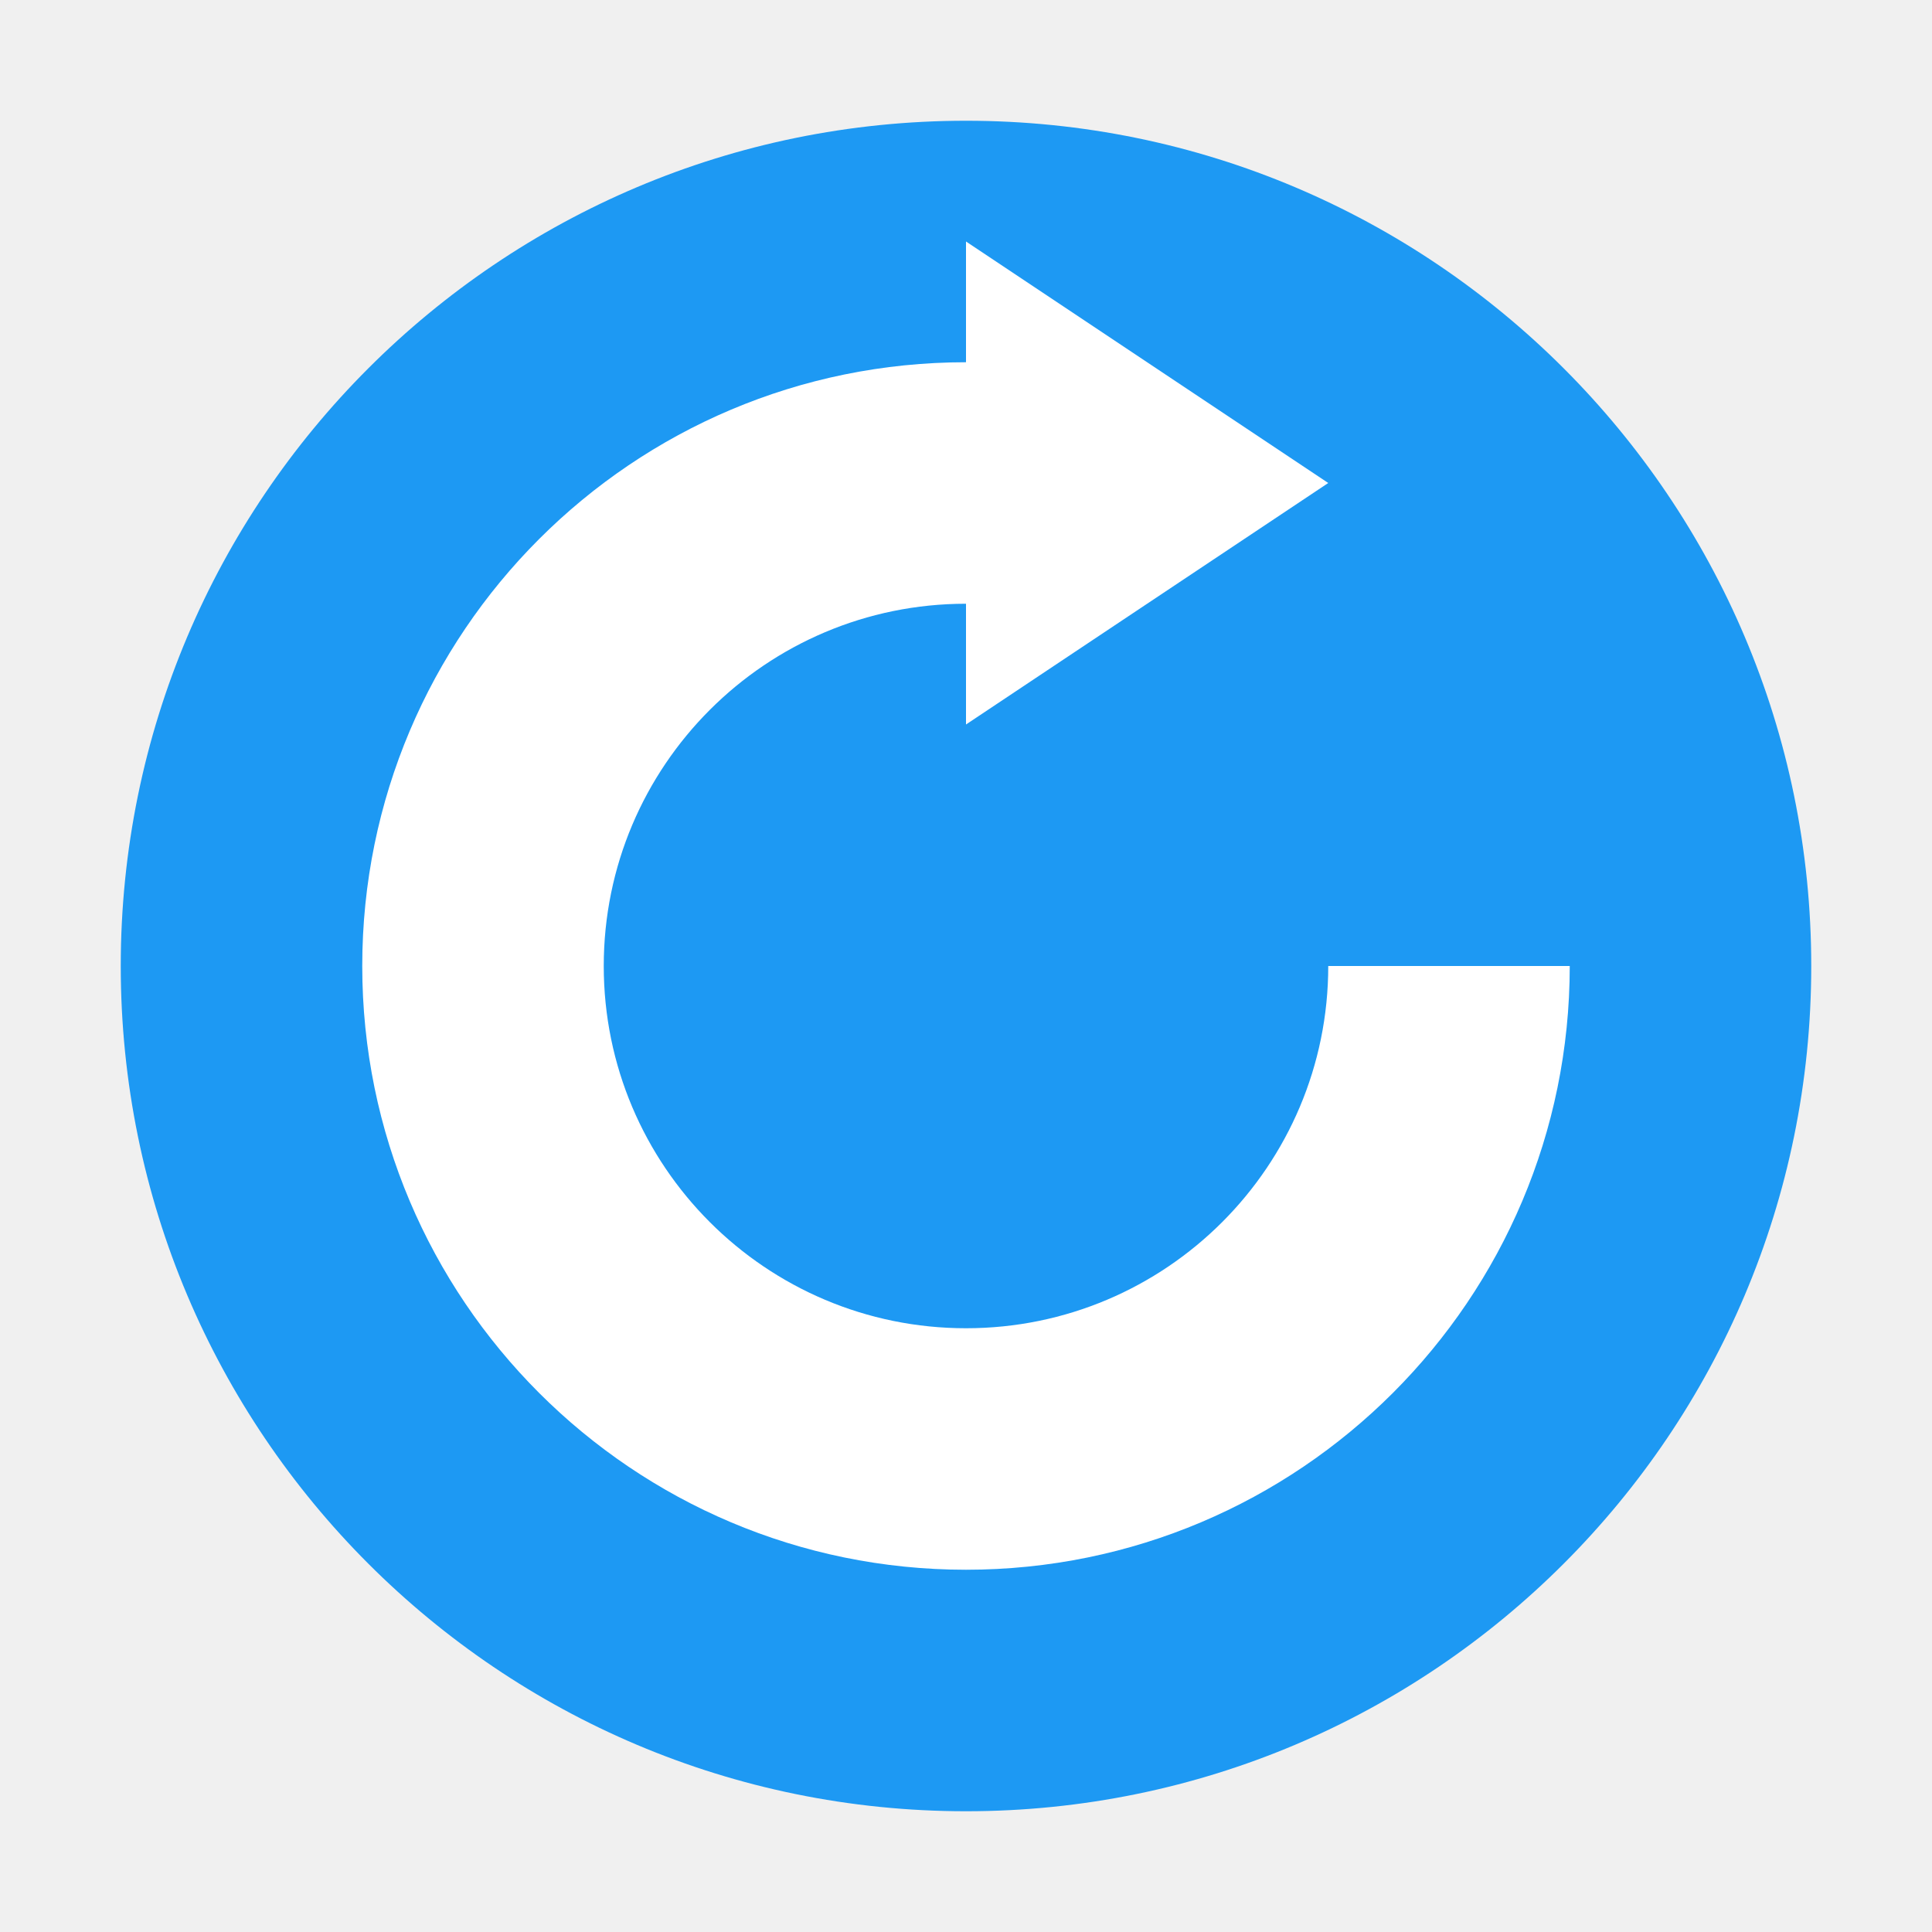
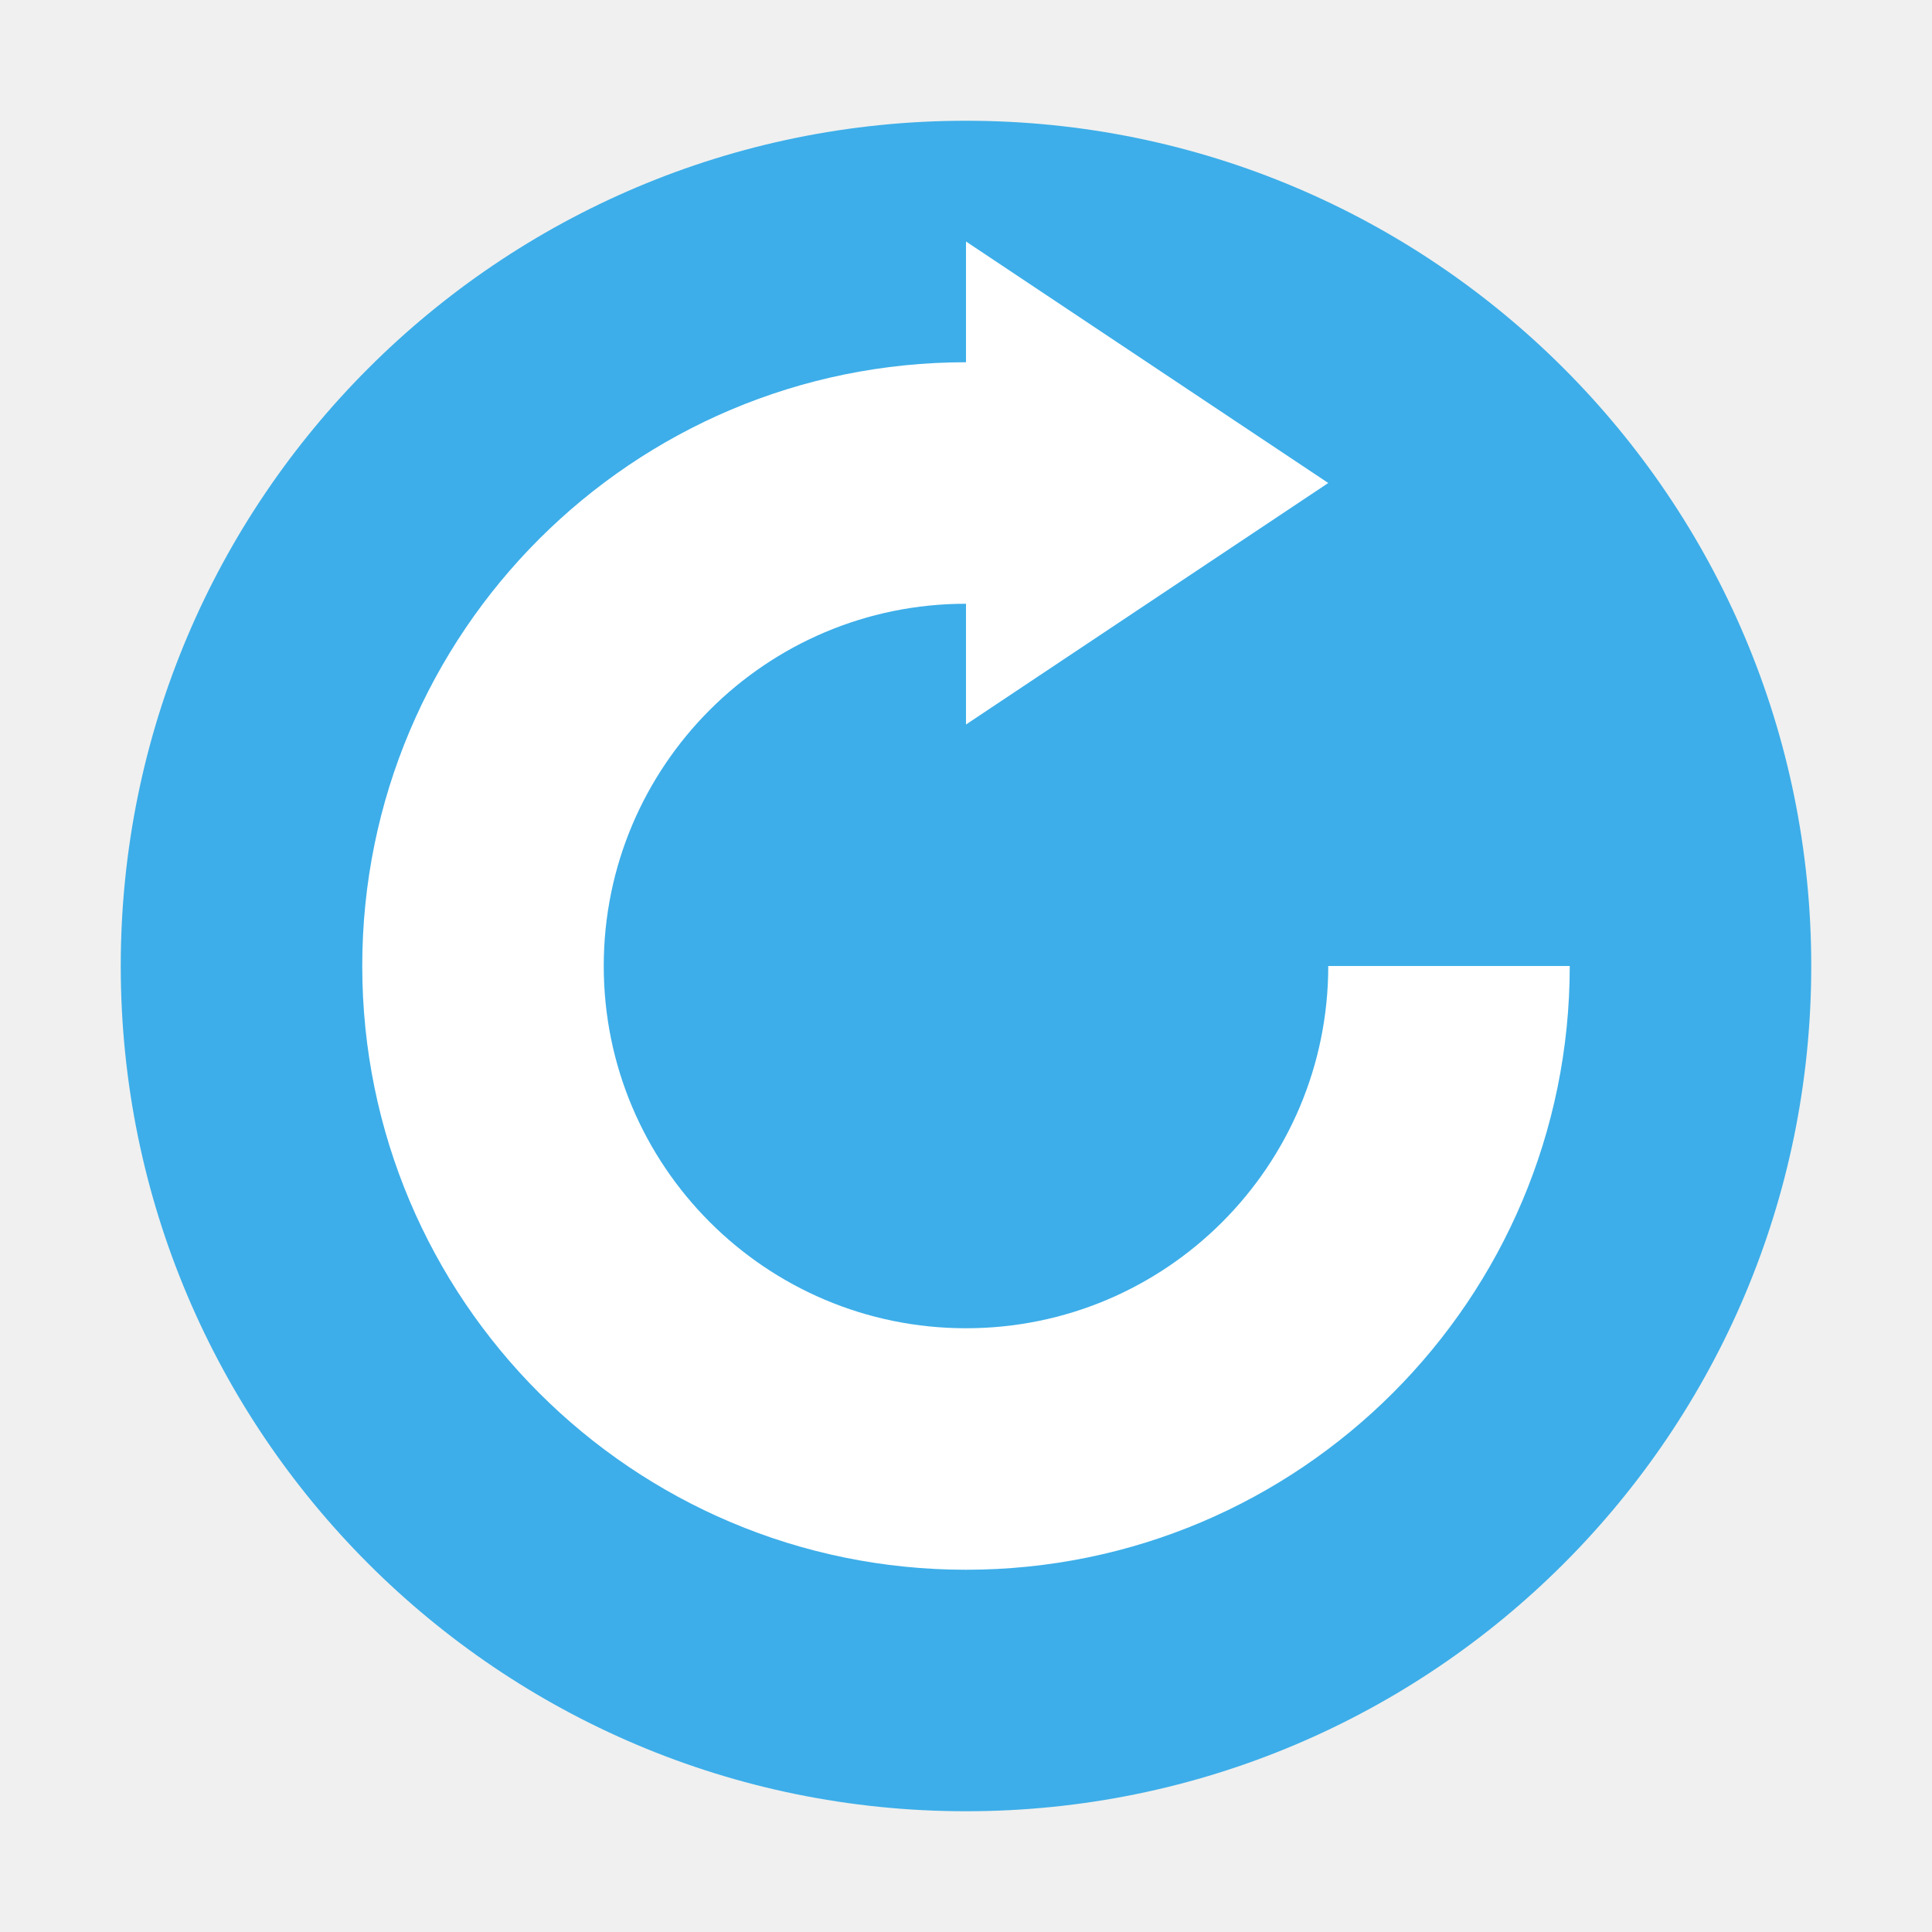
- <svg xmlns="http://www.w3.org/2000/svg" xmlns:ns1="http://www.openswatchbook.org/uri/2009/osb" width="16" height="16" viewBox="0 0 16 16" id="svg2" version="1.1">
-   <defs id="defs4">
-     <linearGradient ns1:paint="solid" id="linearGradient5606">
-       <stop style="stop-color:#000000;stop-opacity:1;" offset="0" id="stop5608" />
-     </linearGradient>
+ <svg xmlns="http://www.w3.org/2000/svg" viewBox="0 0 16 16">
+   <defs id="defs3051">
+     <style type="text/css" id="current-color-scheme">
+       .ColorScheme-Highlight {
+         color:#3daee9;
+       }
+       </style>
  </defs>
-   <g id="layer1" transform="translate(0,-1036.362)">
-     <circle style="opacity:1;fill:#1d99f3;fill-opacity:1;stroke:none;stroke-width:2;stroke-linecap:round;stroke-linejoin:round;stroke-miterlimit:4;stroke-dasharray:none;stroke-opacity:1" id="path4136" cx="8" cy="1044.362" r="7" />
-     <path style="opacity:1;fill:#ffffff;fill-opacity:1;stroke:none;stroke-width:2;stroke-linecap:round;stroke-linejoin:round;stroke-miterlimit:4;stroke-dasharray:none;stroke-opacity:1" d="m 13,1044.362 -2,0 a 3,3 0 0 1 -3,3 3,3 0 0 1 -3,-3 3,3 0 0 1 3,-3 l 0,1 3,-2 -3,-2 0,1 a 5,5 0 0 0 -5,5 5,5 0 0 0 5,5 5,5 0 0 0 5,-5 z" id="path4200" />
-   </g>
+   <path style="fill:currentColor;fill-opacity:1;stroke:none" d="M 8 1 A 7 7 0 0 0 1 8 A 7 7 0 0 0 8 15 A 7 7 0 0 0 15 8 A 7 7 0 0 0 8 1 z " class="ColorScheme-Highlight" />
+   <path style="fill:#ffffff;fill-opacity:1;stroke:none" d="M 8 2 L 8 3 A 5 5 0 0 0 3 8 A 5 5 0 0 0 8 13 A 5 5 0 0 0 13 8 L 11 8 A 3 3 0 0 1 8 11 A 3 3 0 0 1 5 8 A 3 3 0 0 1 8 5 L 8 6 L 11 4 L 8 2 z " />
</svg>
